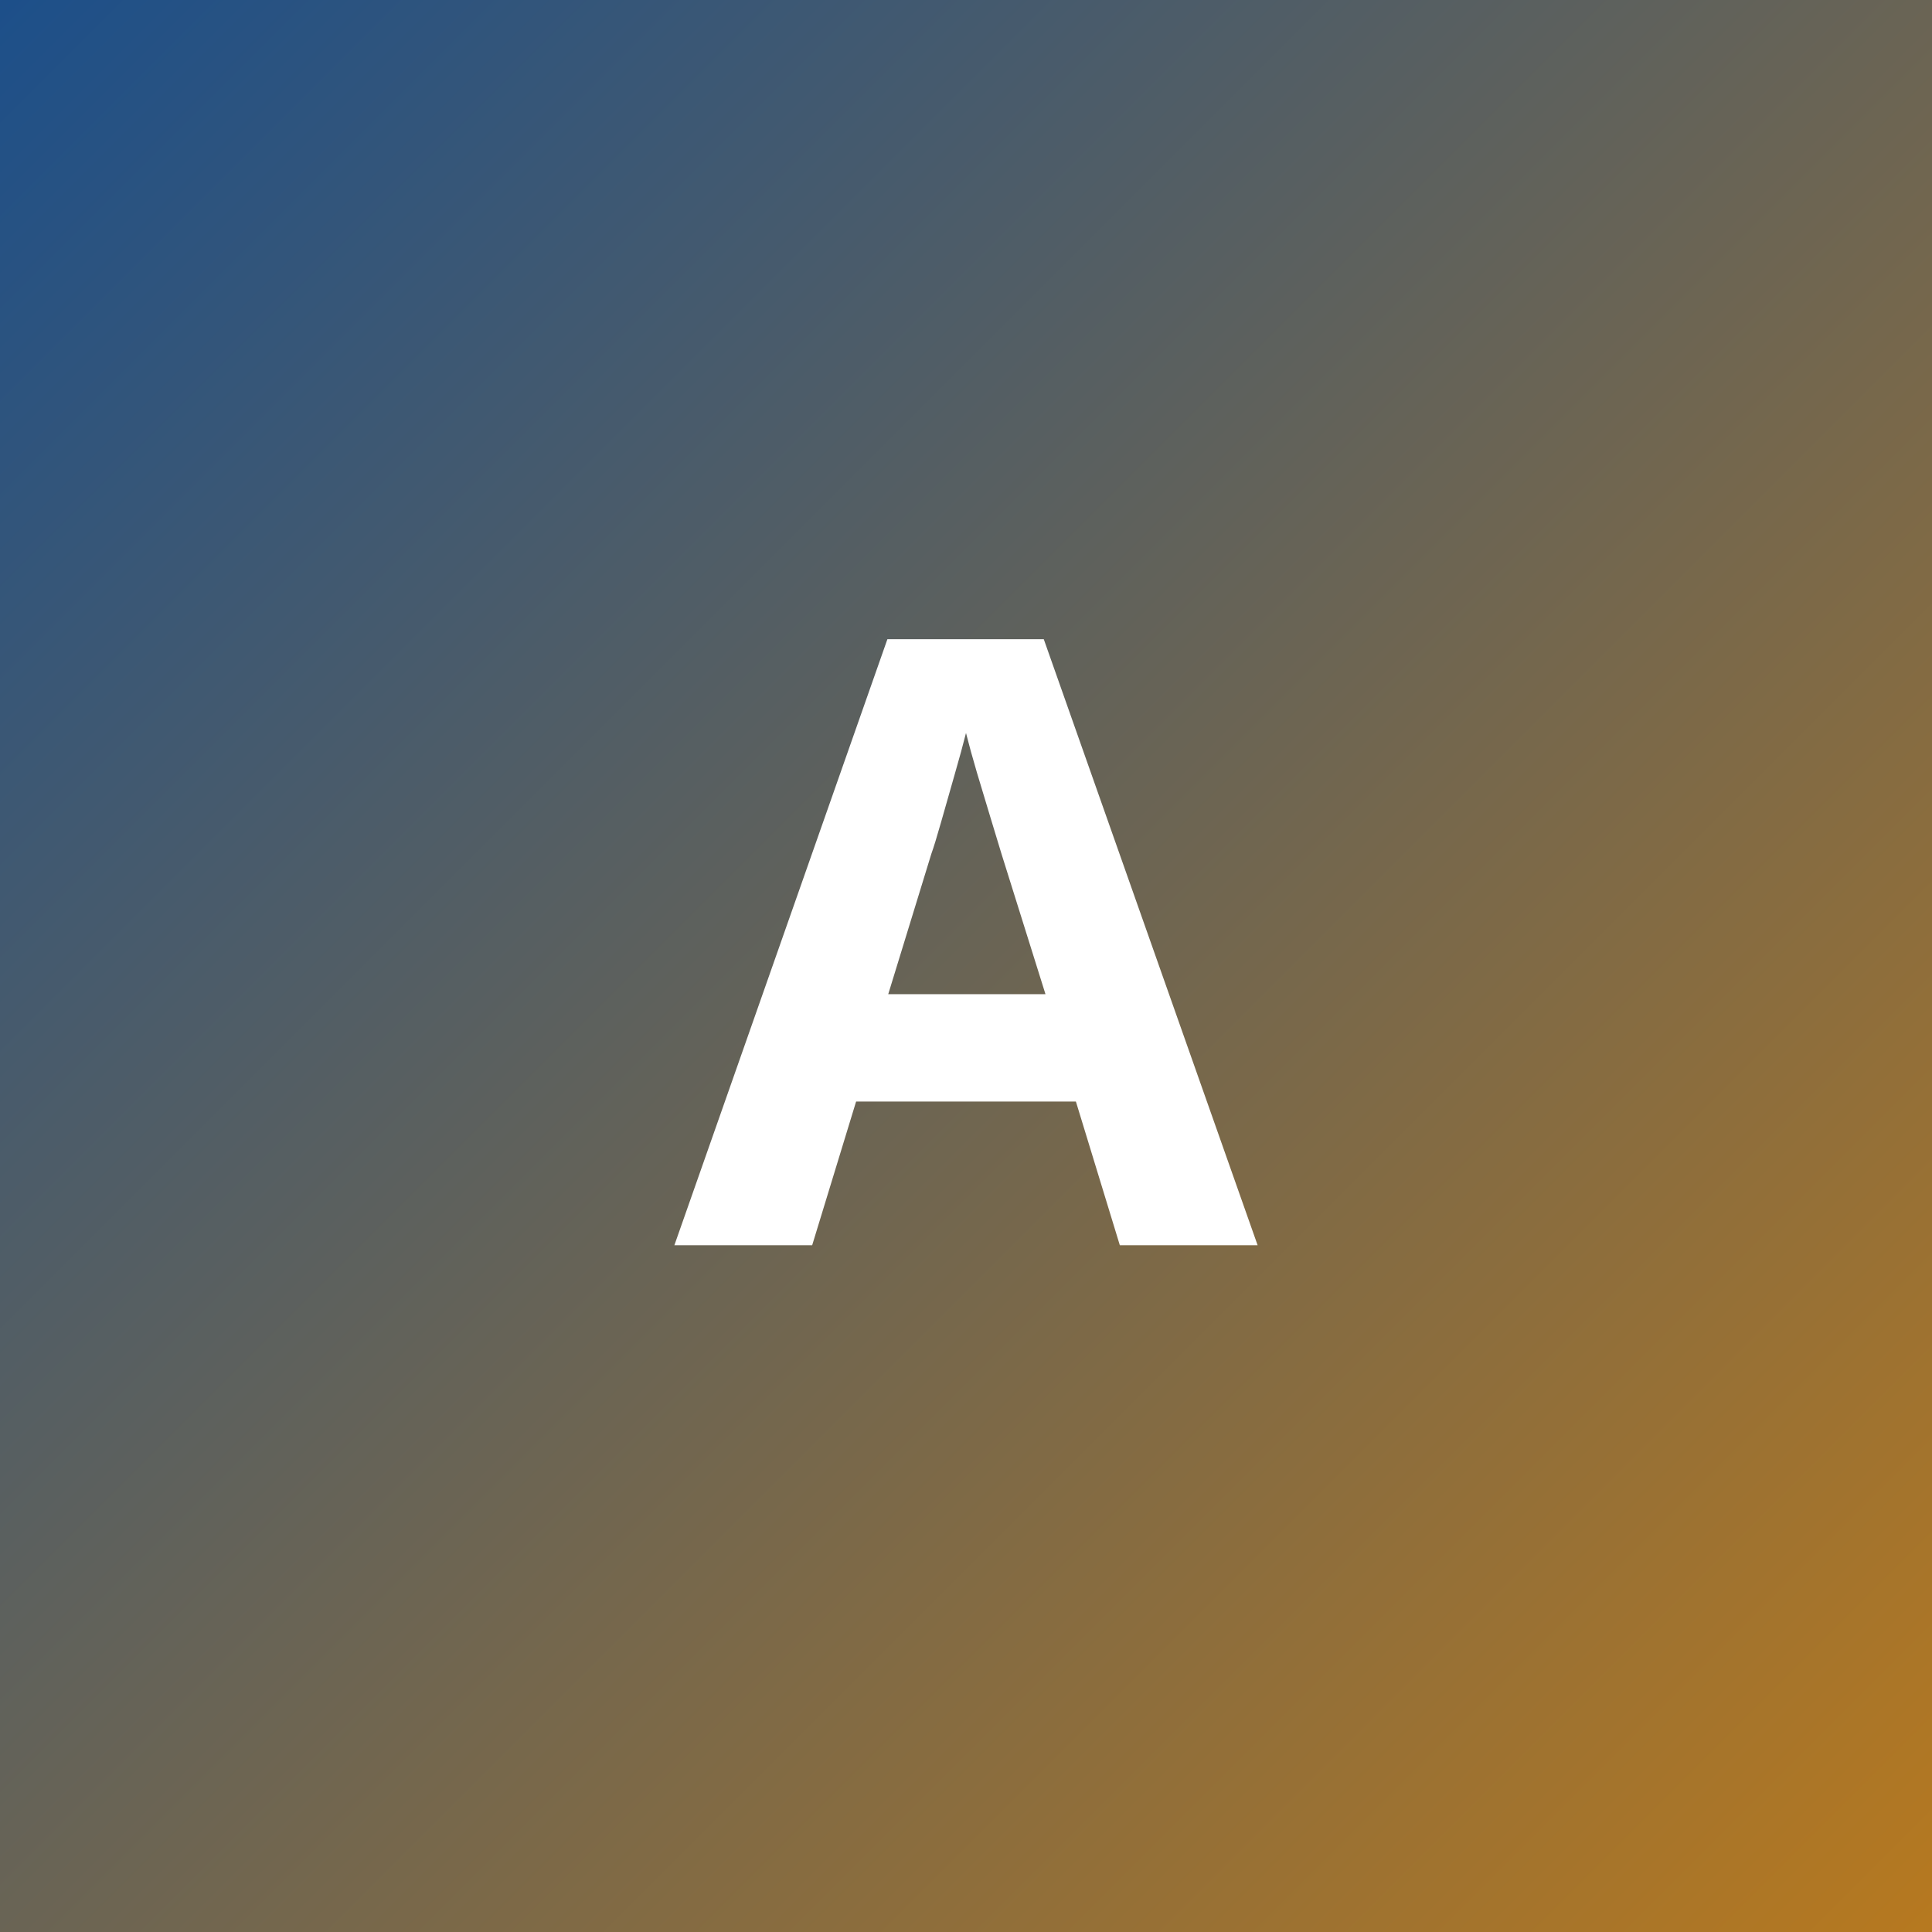
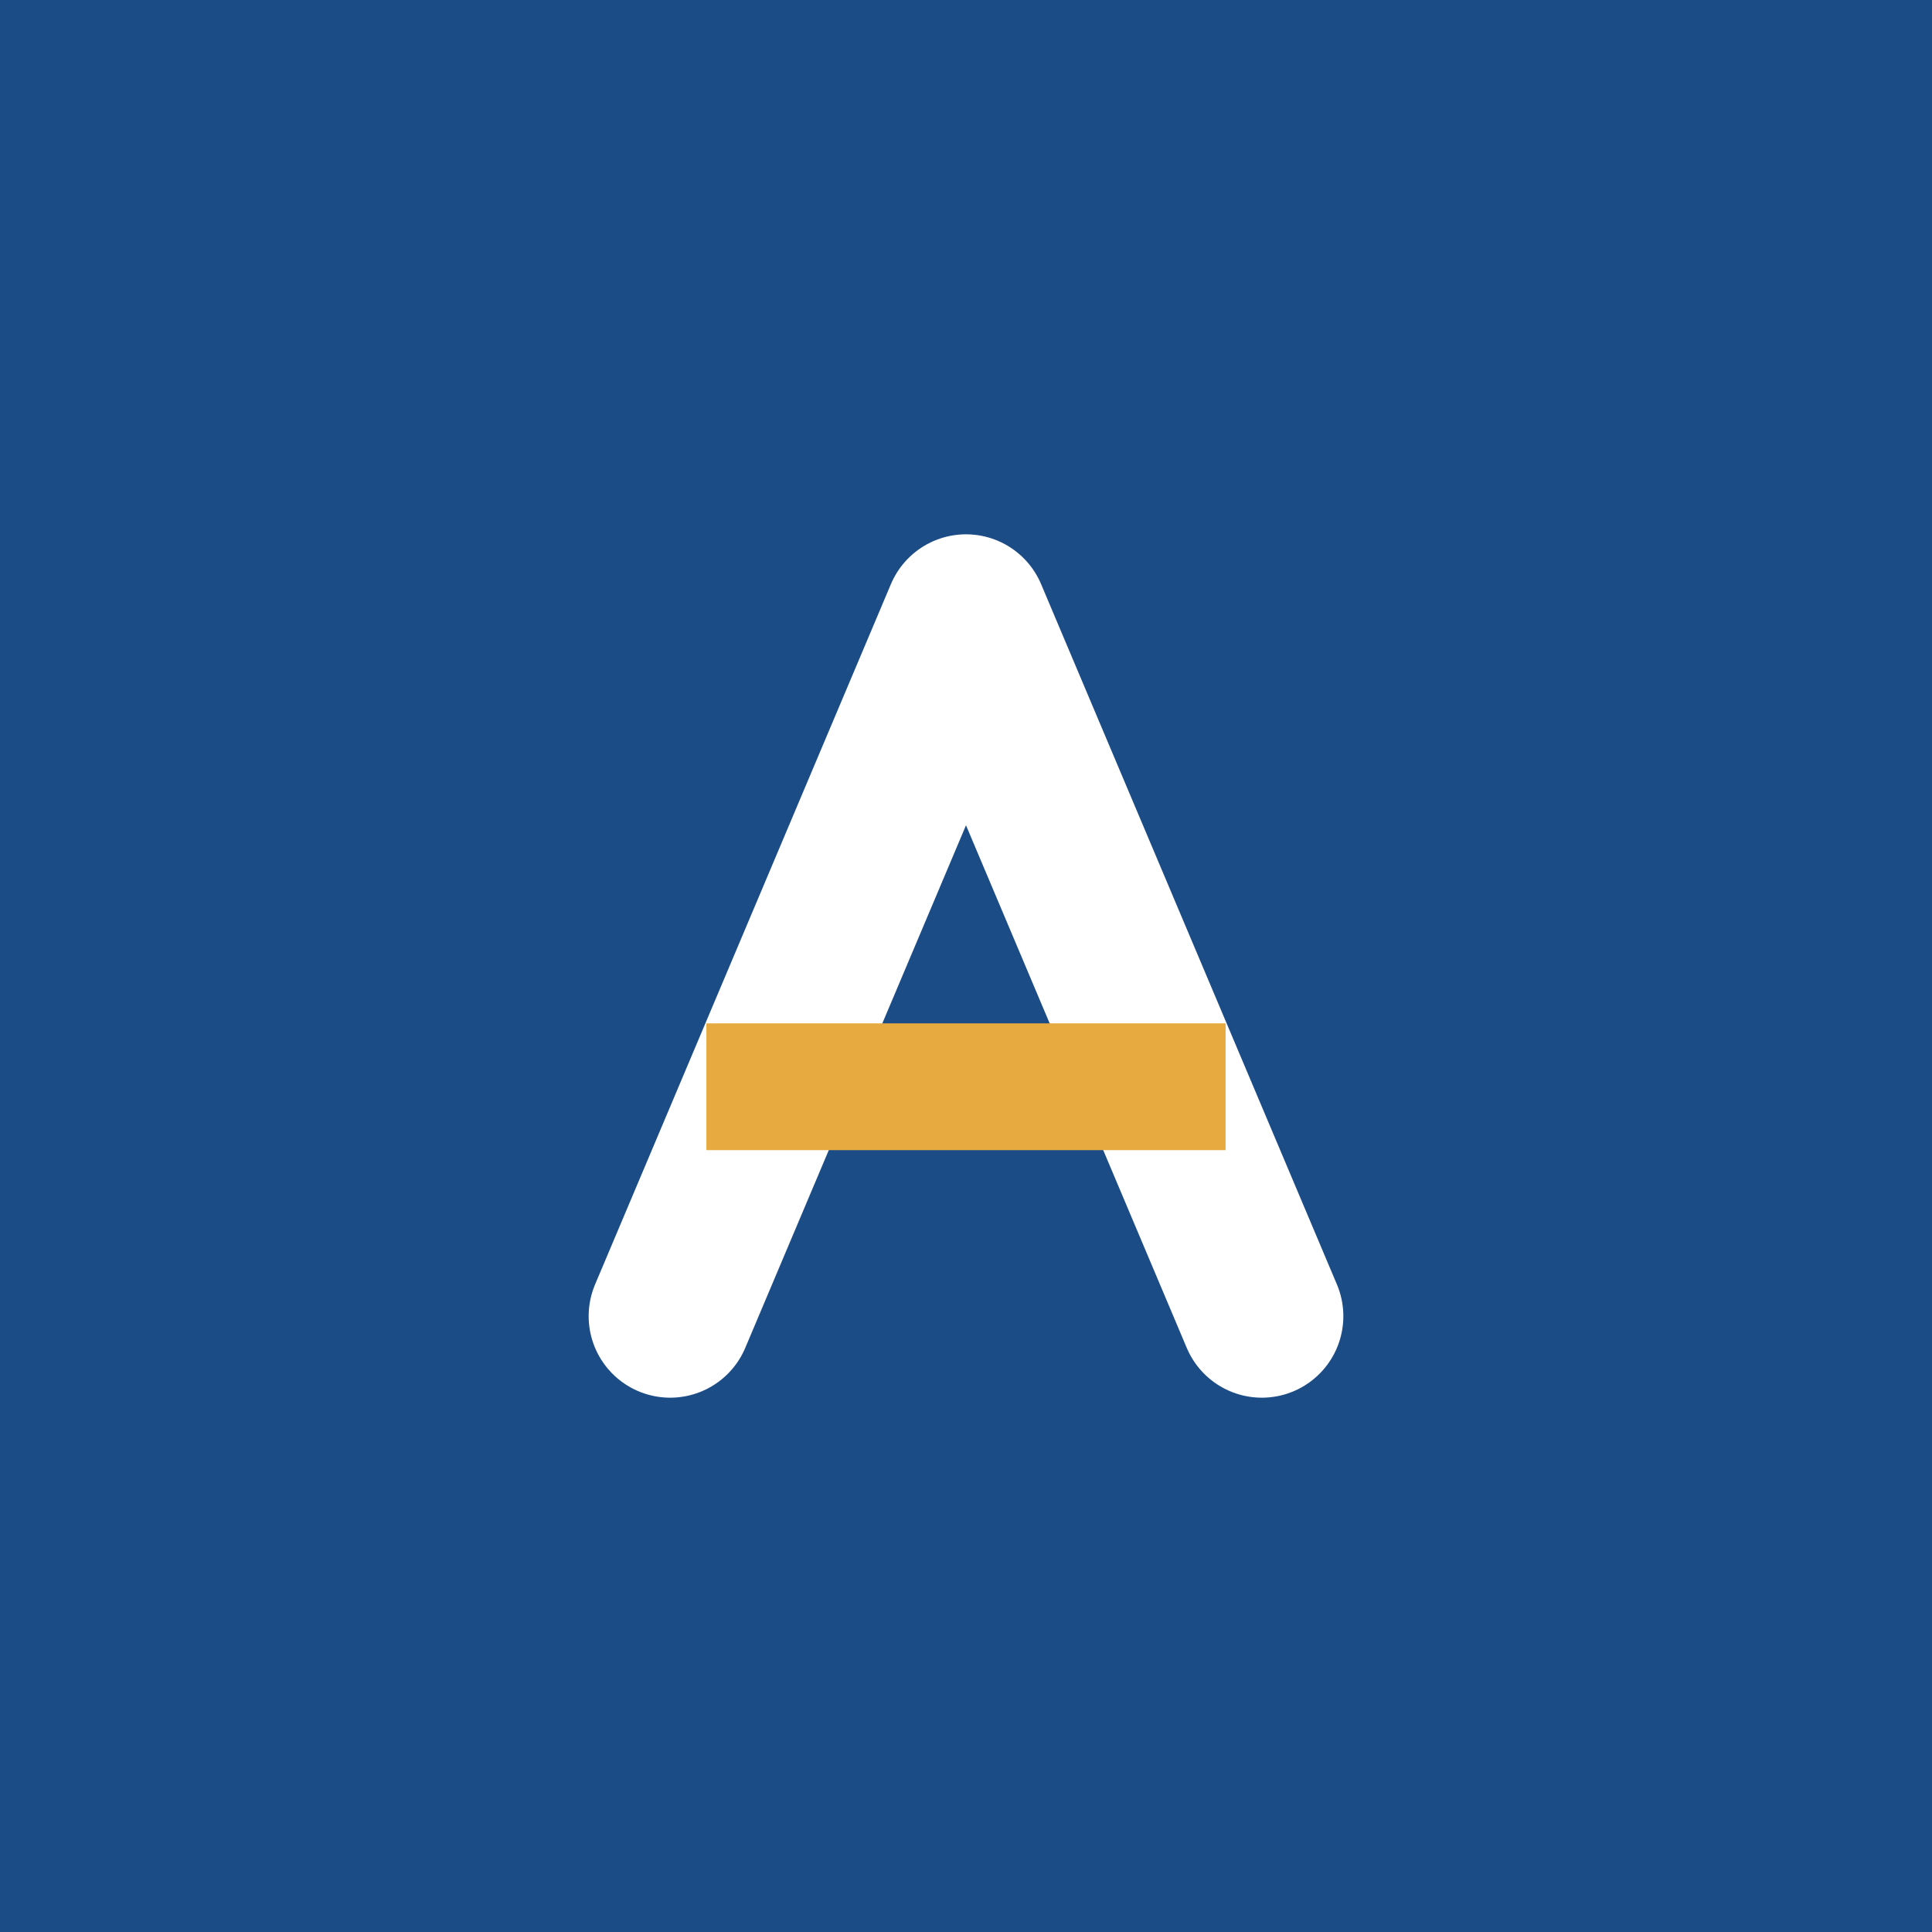
- <svg xmlns="http://www.w3.org/2000/svg" viewBox="0 0 512 512" width="512" height="512">
-   <defs>
-     <linearGradient id="g" x1="0" y1="0" x2="1" y2="1">
-       <stop offset="0%" stop-color="#1c4f8a" />
-       <stop offset="100%" stop-color="#b7791f" />
-     </linearGradient>
-   </defs>
-   <rect width="512" height="512" fill="url(#g)" />
-   <text x="256" y="330" font-family="system-ui,sans-serif" font-size="224" font-weight="800" fill="#fff" text-anchor="middle">A</text>
+ <svg xmlns="http://www.w3.org/2000/svg" viewBox="0 0 512 512" width="512" height="512" role="img" aria-label="Atlas">
+   <rect width="512" height="512" fill="#1c4c86" />
+   <g transform="translate(256 256) scale(0.8) translate(-256 -256)">
+     <path d="M158 372 L256 140 L354 372" fill="none" stroke="#ffffff" stroke-width="54" stroke-linecap="round" stroke-linejoin="round" />
+     <path d="M170 296 H342" fill="none" stroke="#e7aa40" stroke-width="42" stroke-linecap="butt" />
+   </g>
</svg>
